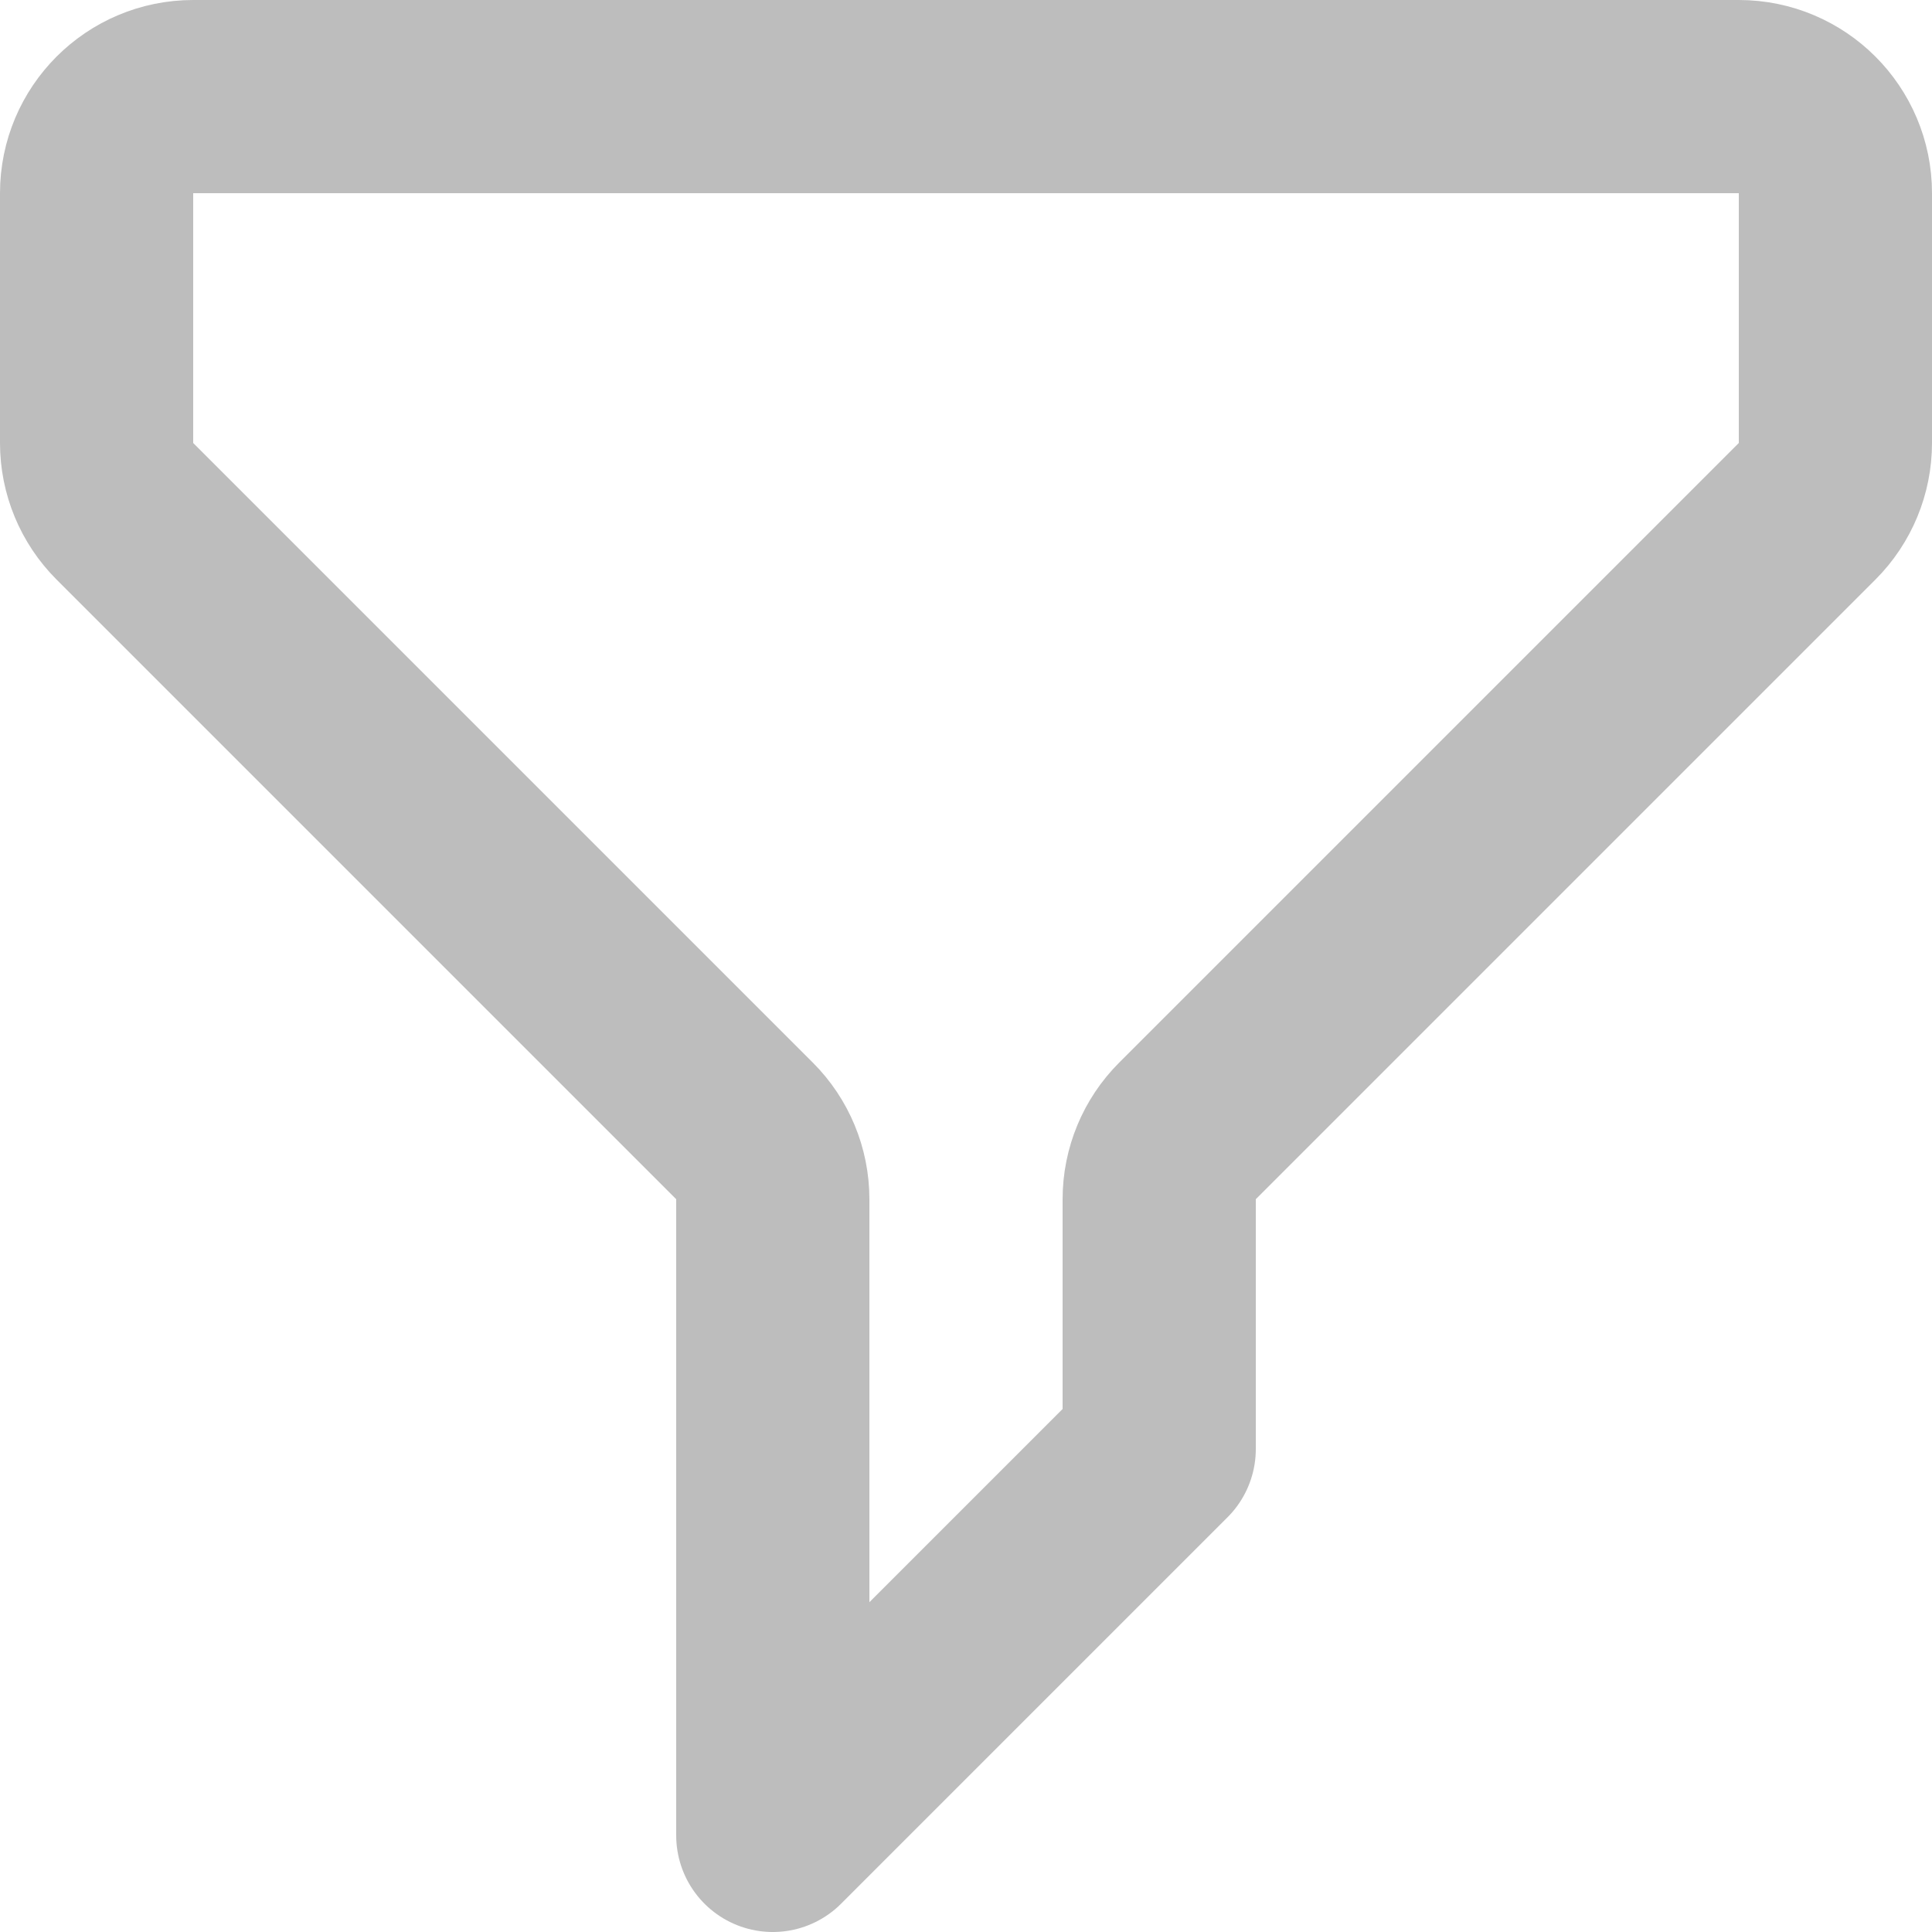
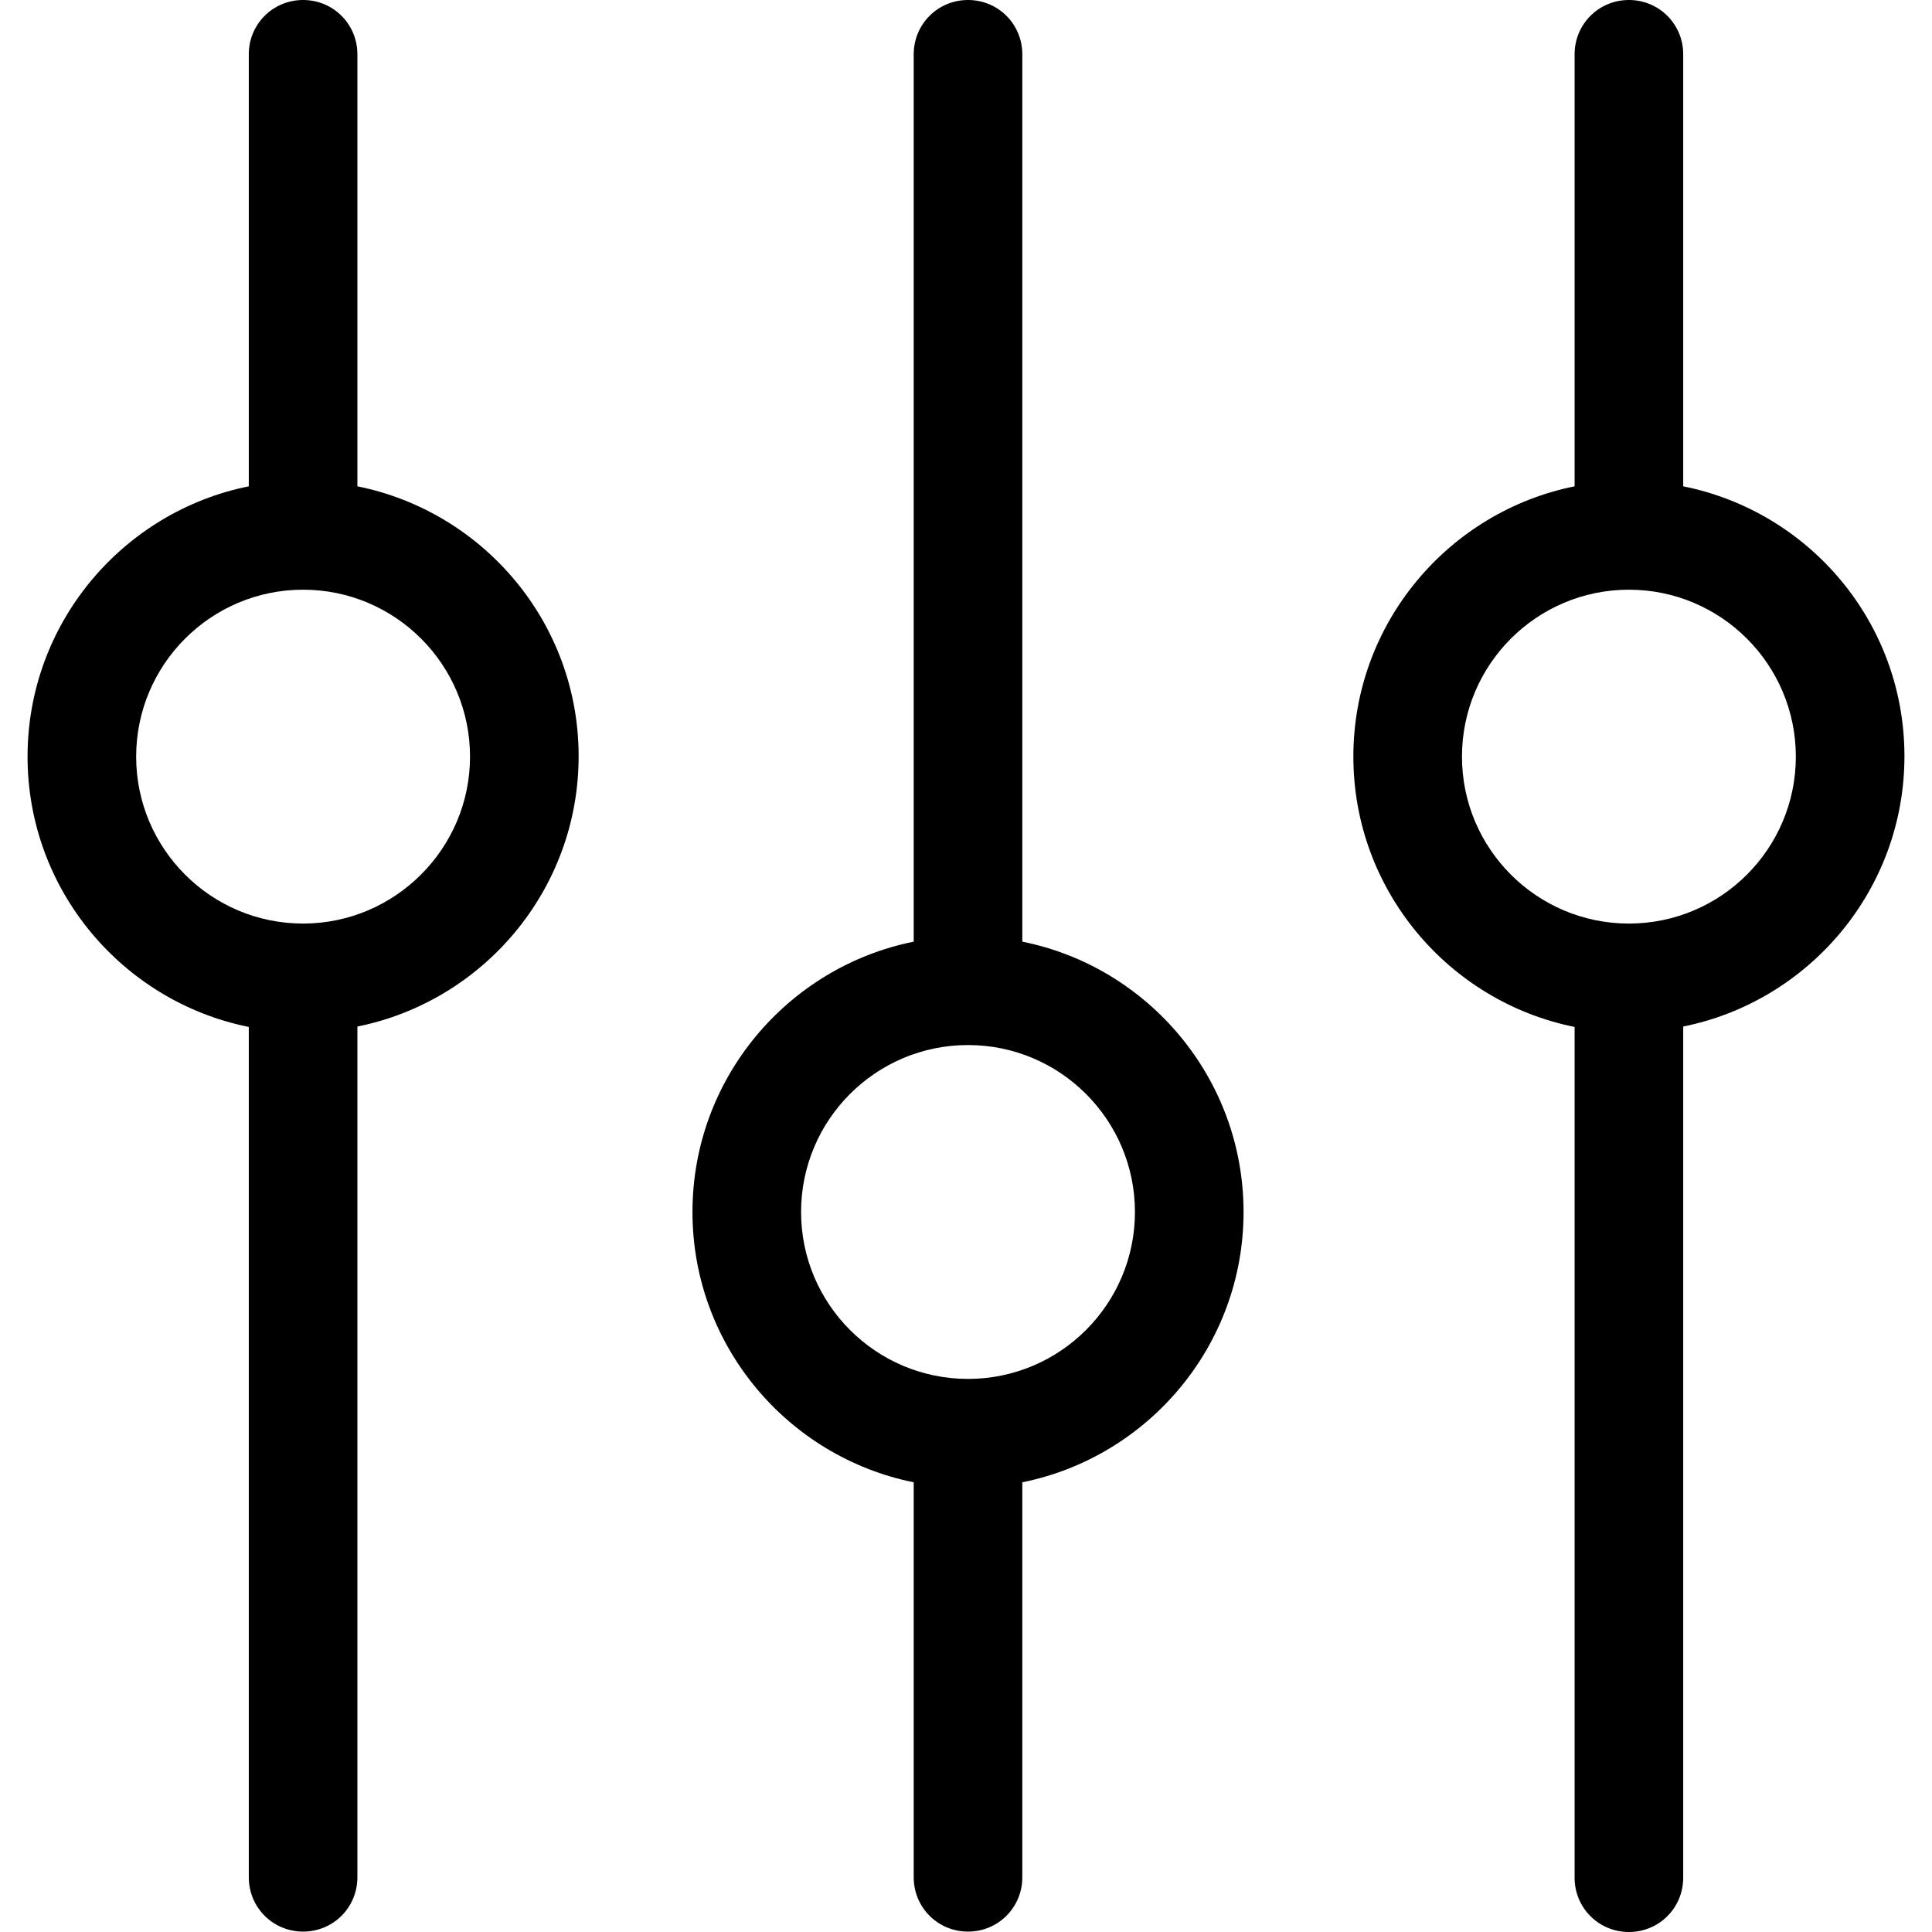
- <svg xmlns="http://www.w3.org/2000/svg" width="20" height="20" fill="none" viewBox="0 0 20 20">
-   <path d="M1 2a1 1 0 011-1h16a1 1 0 011 1v2.586a1 1 0 01-.293.707l-6.414 6.414a1 1 0 00-.293.707V15l-4 4v-6.586a1 1 0 00-.293-.707L1.293 5.293A1 1 0 011 4.586V2z" stroke="#BDBDBD" stroke-width="2" stroke-linecap="round" stroke-linejoin="round" />
+ <svg xmlns="http://www.w3.org/2000/svg" viewBox="0 0 480.3 480.3" width="480.3" height="480.3">
+   <path d="M254.15 234.1V13.5c0-7.5-6-13.5-13.5-13.5s-13.5 6-13.5 13.5v220.6c-31.3 6.3-55 34-55 67.2s23.7 60.9 55 67.2v98.2c0 7.5 6 13.5 13.5 13.5s13.5-6 13.5-13.5v-98.2c31.3-6.3 55-34 55-67.2 0-33.1-23.6-60.9-55-67.2zm-13.5 108.7c-22.9 0-41.5-18.6-41.5-41.5s18.6-41.5 41.5-41.5 41.5 18.6 41.5 41.5-18.6 41.5-41.5 41.5zM88.85 120.9V13.5c0-7.5-6-13.5-13.5-13.5s-13.5 6-13.5 13.5v107.4c-31.3 6.3-55 34-55 67.2s23.7 60.9 55 67.2v211.4c0 7.5 6 13.5 13.5 13.5s13.5-6 13.5-13.5V255.2c31.3-6.3 55-34 55-67.2s-23.7-60.8-55-67.1zm-13.5 108.7c-22.9 0-41.5-18.6-41.5-41.5s18.6-41.5 41.5-41.5 41.5 18.6 41.5 41.5-18.7 41.5-41.5 41.5zM418.45 120.9V13.5c0-7.5-6-13.5-13.5-13.5s-13.5 6-13.5 13.5v107.4c-31.3 6.3-55 34-55 67.2s23.7 60.9 55 67.2v211.5c0 7.5 6 13.5 13.5 13.5s13.5-6 13.5-13.5V255.2c31.3-6.3 55-34 55-67.2s-23.6-60.8-55-67.1zm-13.5 108.7c-22.9 0-41.5-18.6-41.5-41.5s18.6-41.5 41.5-41.5 41.5 18.6 41.5 41.5-18.6 41.5-41.5 41.5z" />
</svg>
